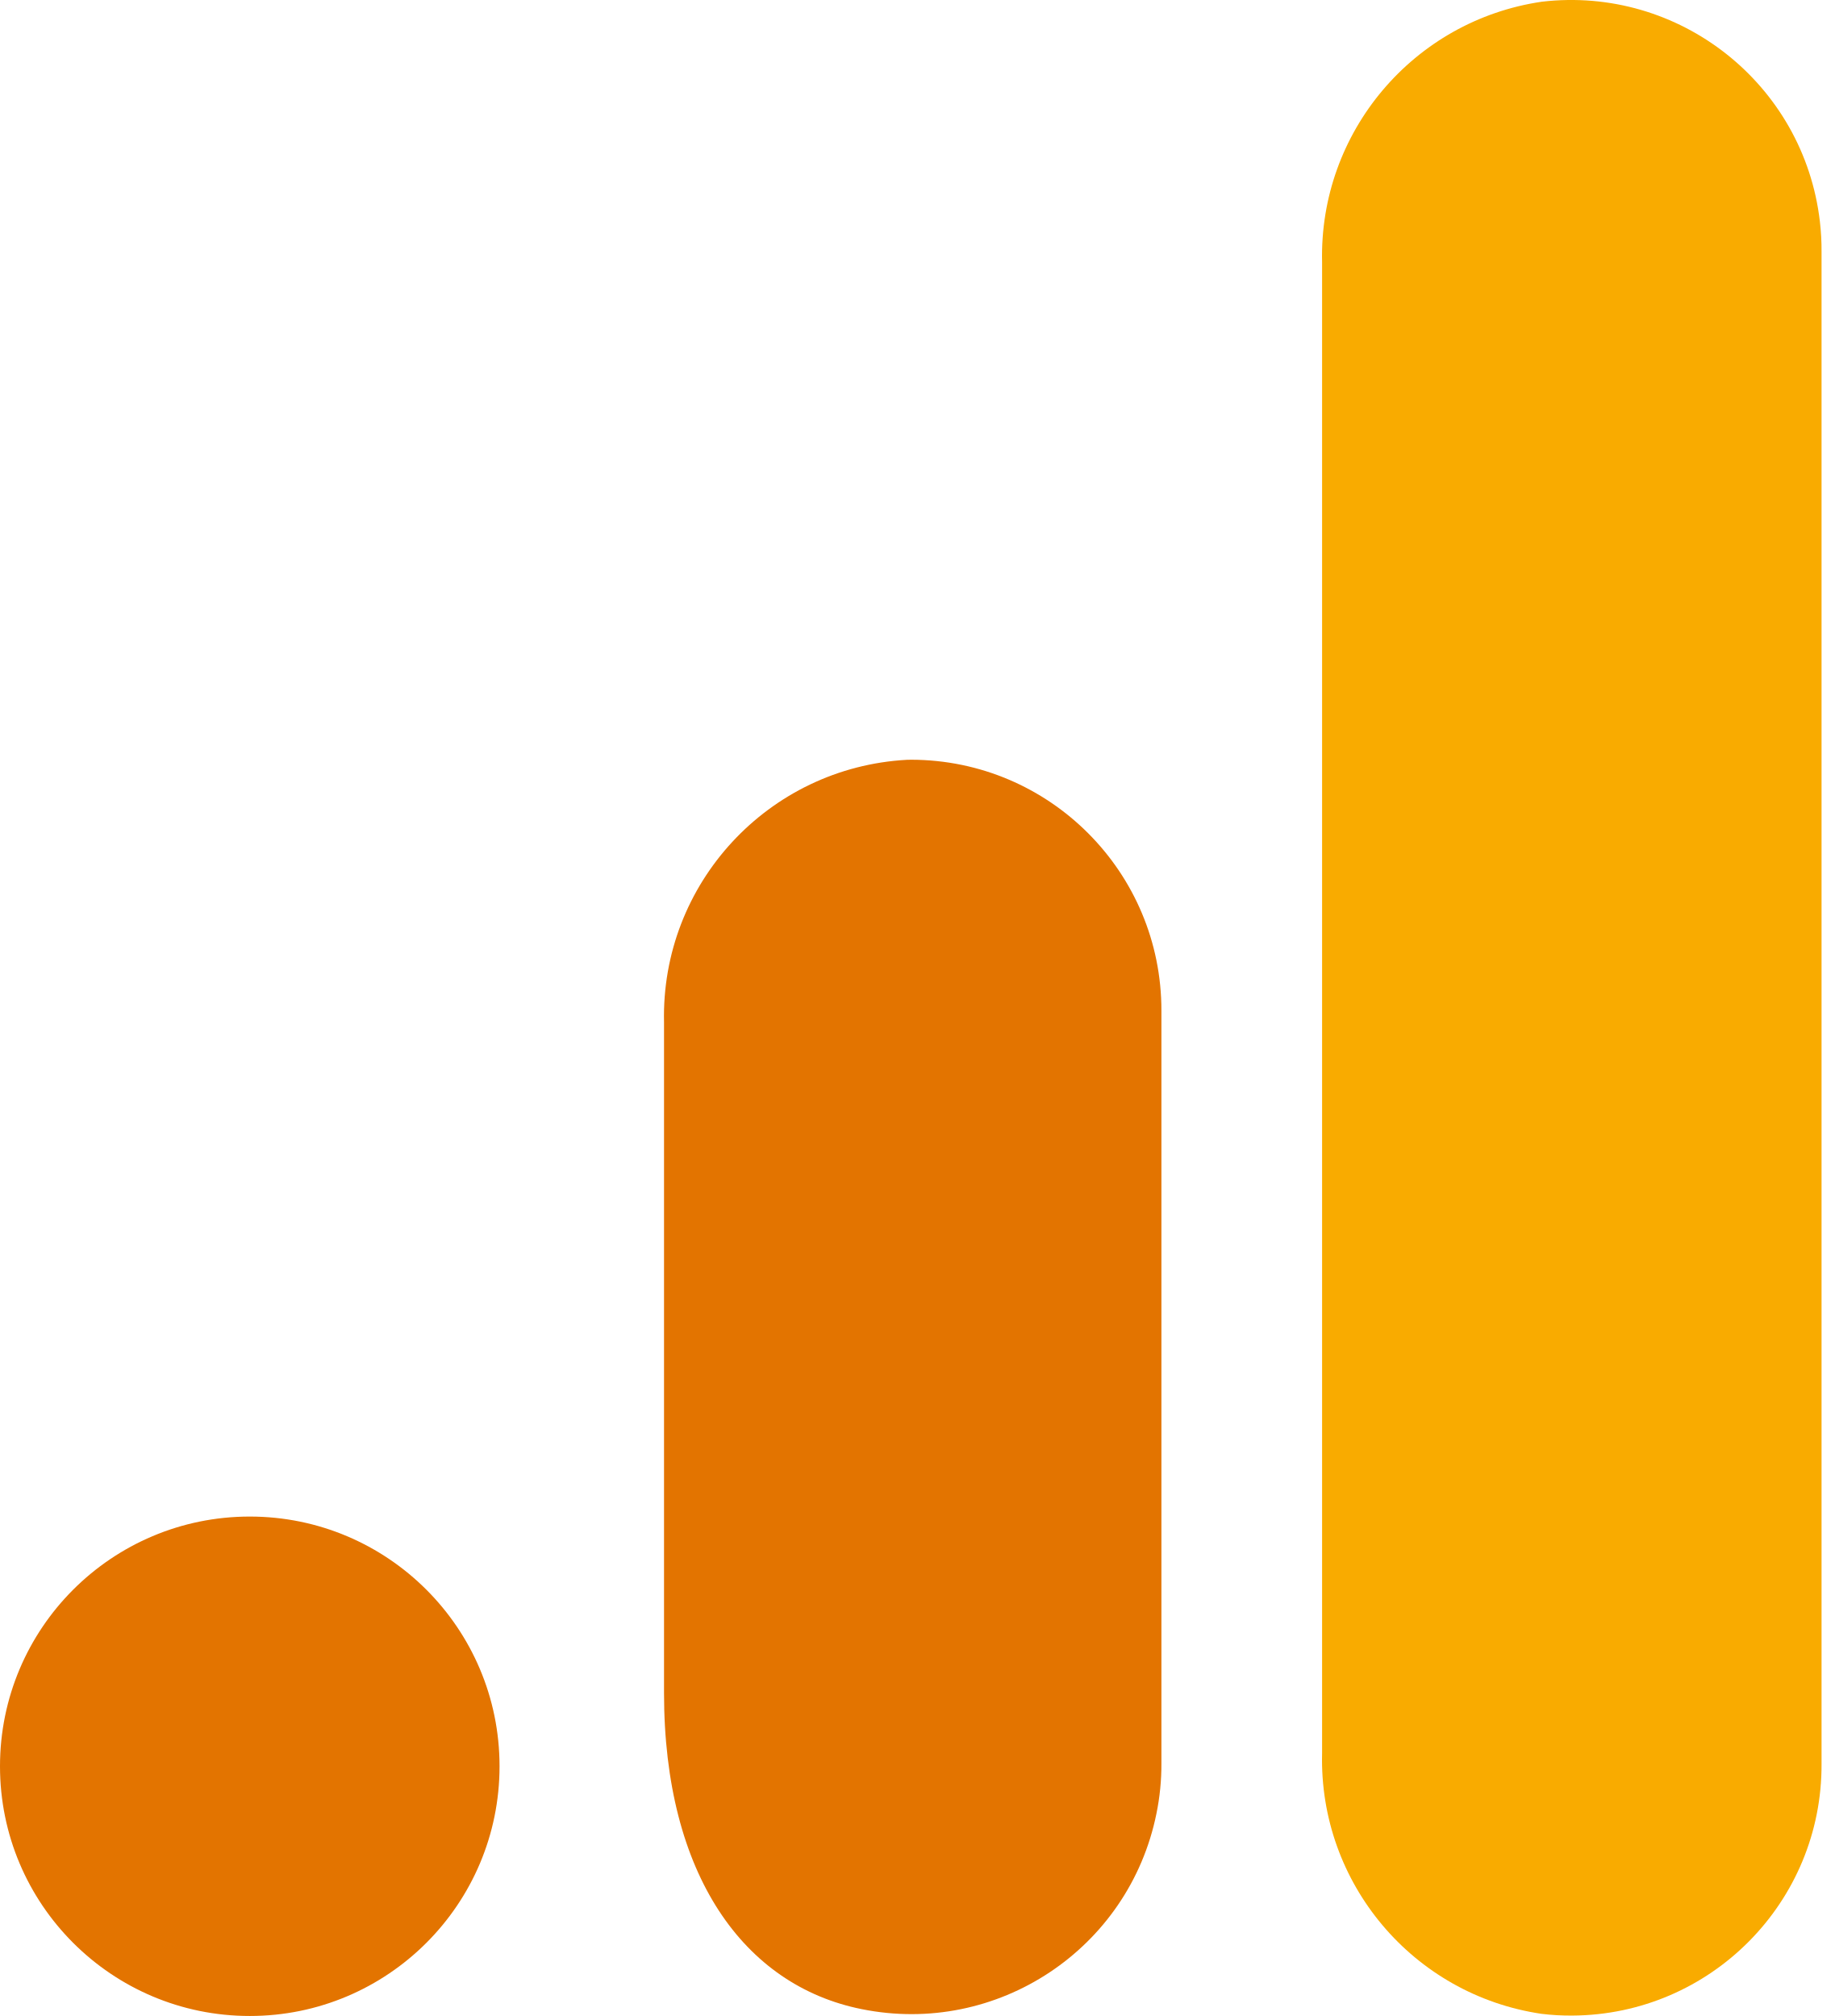
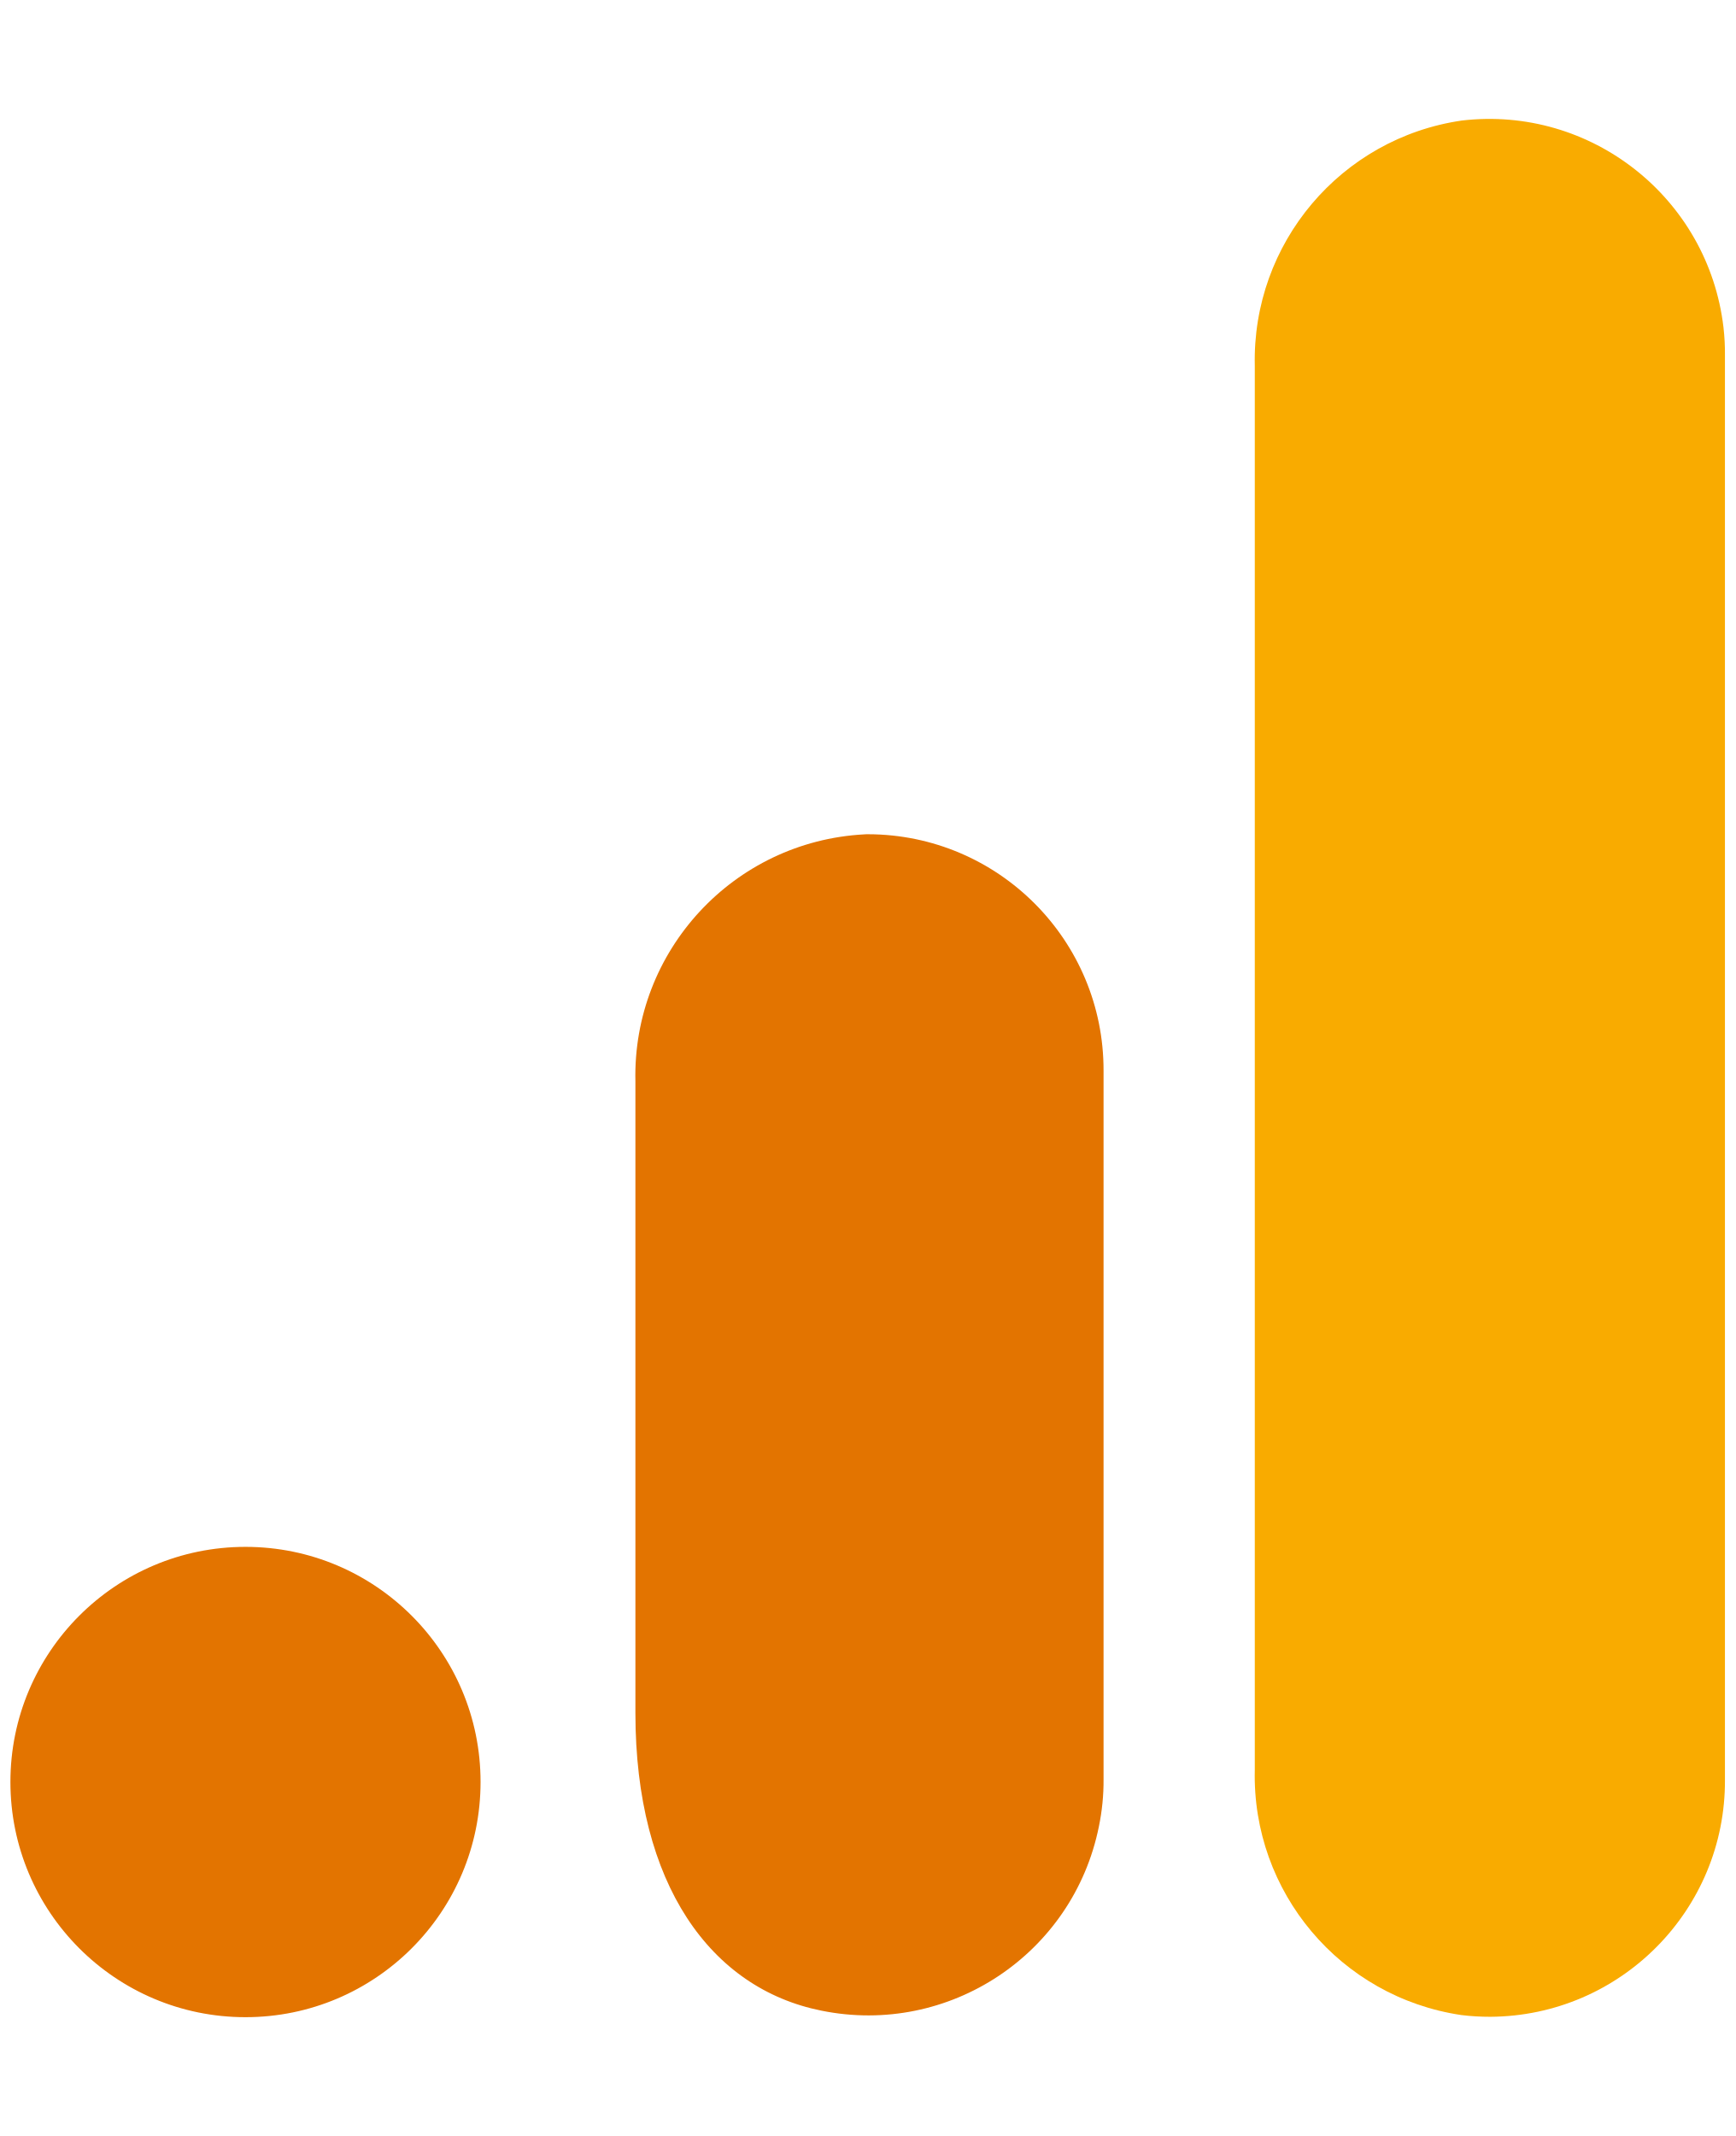
- <svg xmlns="http://www.w3.org/2000/svg" width="91" height="100" viewBox="0 0 91 100" fill="none">
-   <path d="M90.333 87.485C90.37 94.351 84.833 99.942 77.971 99.979C77.461 99.983 76.947 99.954 76.441 99.892C70.073 98.95 65.408 93.409 65.564 86.975V13.002C65.412 6.56 70.089 1.019 76.461 0.085C83.278 -0.713 89.452 4.166 90.25 10.983C90.308 11.485 90.337 11.986 90.333 12.492V87.485Z" fill="#F9AB00" />
-   <path d="M12.386 75.226C19.227 75.226 24.773 80.772 24.773 87.613C24.773 94.454 19.227 99.999 12.386 99.999C5.545 99.999 0 94.454 0 87.613C0 80.772 5.545 75.226 12.386 75.226ZM44.975 37.689C38.101 38.067 32.77 43.831 32.93 50.713V83.98C32.93 93.01 36.904 98.489 42.725 99.658C49.443 101.019 55.987 96.679 57.349 89.962C57.518 89.139 57.6 88.304 57.596 87.465V50.137C57.608 43.271 52.055 37.697 45.189 37.685C45.119 37.685 45.045 37.685 44.975 37.689Z" fill="#E37400" />
+ <svg xmlns="http://www.w3.org/2000/svg" width="13" height="16" viewBox="0 0 13 16" fill="none">
+   <path d="M12.922 13.33C12.928 14.306 12.14 15.101 11.165 15.107C11.092 15.107 11.019 15.103 10.947 15.094C10.041 14.96 9.378 14.172 9.4 13.258V2.739C9.379 1.823 10.044 1.035 10.95 0.903C11.919 0.789 12.797 1.483 12.911 2.452C12.919 2.523 12.923 2.595 12.922 2.667V13.33Z" fill="#F9AB00" />
+   <path d="M1.839 11.587C2.812 11.587 3.6 12.376 3.6 13.348C3.6 14.321 2.812 15.11 1.839 15.11C0.866 15.11 0.078 14.321 0.078 13.348C0.078 12.376 0.866 11.587 1.839 11.587ZM6.473 6.25C5.495 6.303 4.737 7.123 4.76 8.101V12.832C4.76 14.116 5.325 14.895 6.153 15.061C7.108 15.255 8.039 14.638 8.232 13.682C8.256 13.565 8.268 13.447 8.267 13.327V8.02C8.269 7.043 7.479 6.251 6.503 6.249C6.493 6.249 6.483 6.249 6.473 6.25Z" fill="#E37400" />
</svg>
